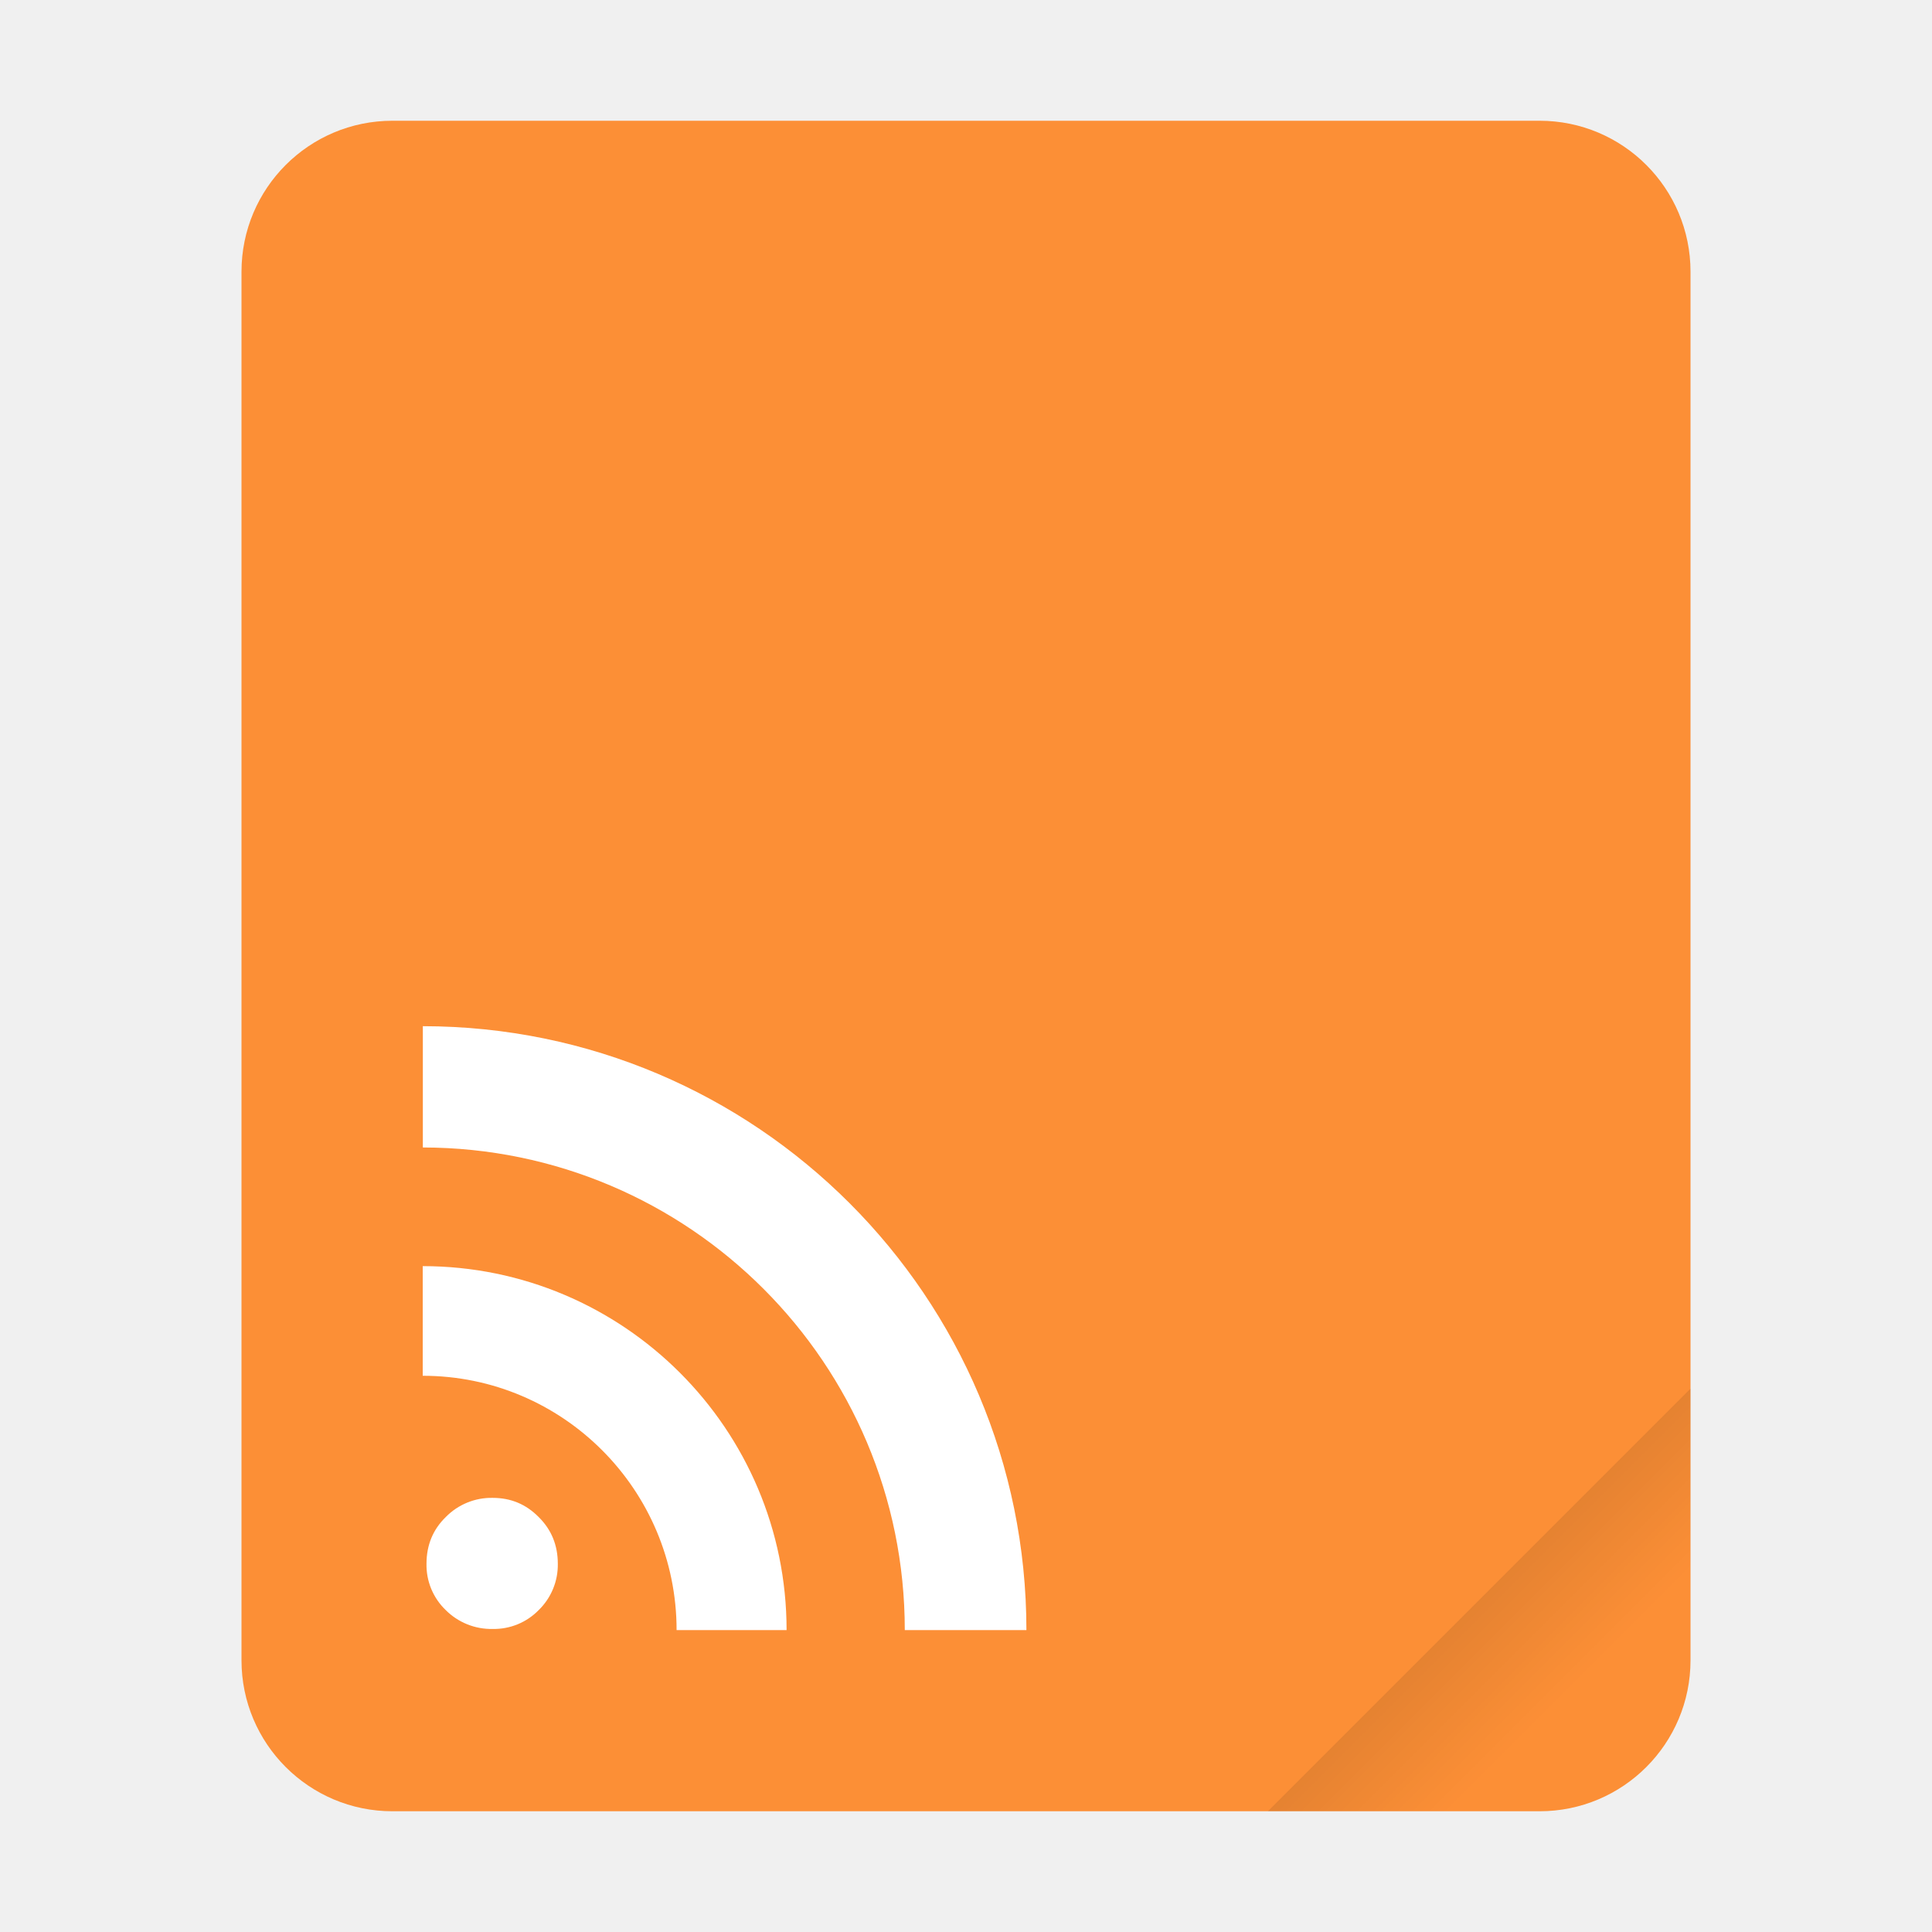
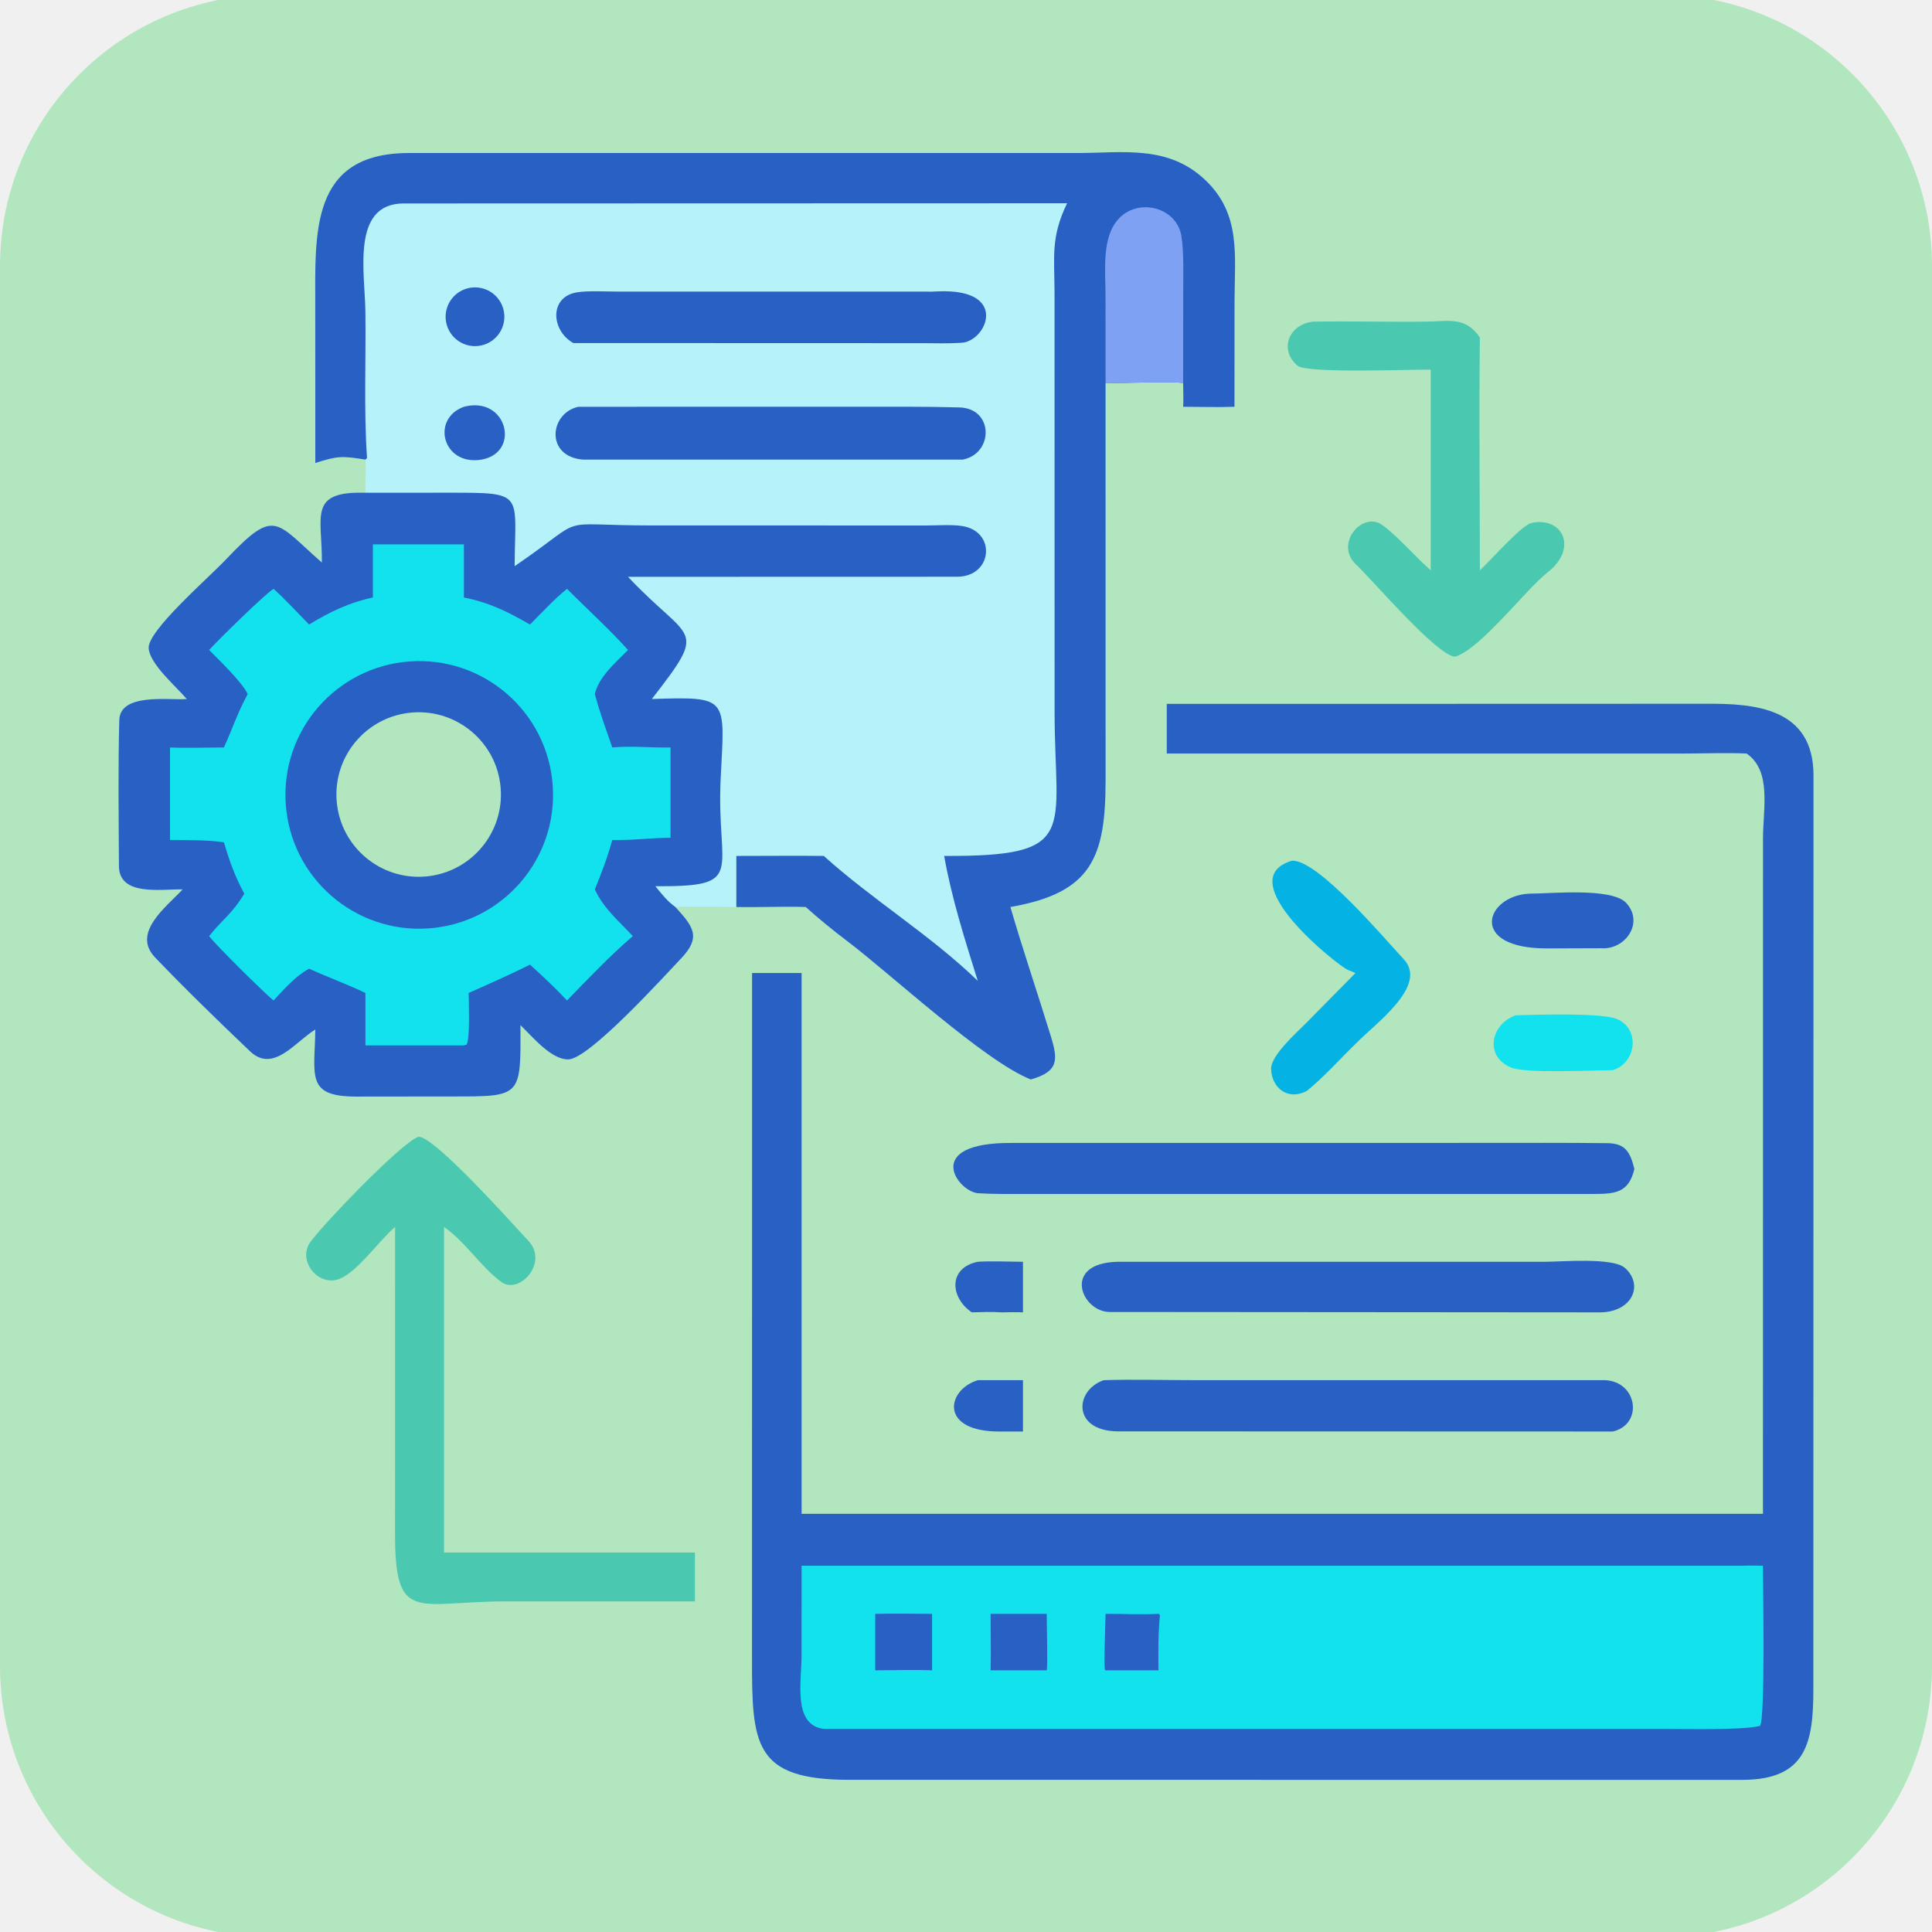
- <svg xmlns="http://www.w3.org/2000/svg" width="64" height="64" version="1.1" viewBox="0 0 16.933 16.933" id="svg4">
-   <defs id="defs2">
-     <linearGradient id="a" x1="49.571" x2="51.714" y1="52.714" y2="54.857" gradientTransform="matrix(2.3333,0,0,2.3333,-68.667,-72.001)" gradientUnits="userSpaceOnUse">
-       <stop offset="0" id="stop1" />
-       <stop stop-opacity="0" offset="1" id="stop2" />
-     </linearGradient>
-   </defs>
-   <g transform="scale(.26458)" id="g2">
-     <rect x="8" y="4" width="48" height="56" ry="5" fill="#fc8f36" style="paint-order:stroke fill markers" id="rect2" />
-     <path d="m56 46-14 14h9c2.77 0 5-2.23 5-5z" fill="url(#a)" fill-rule="evenodd" opacity=".15" stroke-width="8.819" style="paint-order:stroke fill markers" id="path2" />
+ <svg xmlns="http://www.w3.org/2000/svg" width="1024" height="1024" viewBox="0 0 1024 1024" version="1.1" id="svg26">
+   <defs id="defs26" />
+   <g id="layer1">
+     <rect style="fill:#b2e6be;fill-opacity:1;stroke-width:7.389;stroke-linecap:round;stroke-linejoin:round;paint-order:stroke fill markers" id="rect1" width="1024" height="1029.504" x="7.3718809e-14" y="-2.752" ry="143.76" />
  </g>
-   <path d="m30.581 3.957-3.175-3.175v1.852c0 0.733 0.59 1.323 1.323 1.323z" fill="#fff" fill-rule="evenodd" opacity=".35" style="paint-order:stroke fill markers" id="path3" />
-   <path d="m3.738 13.706c0-0.163 0.056-0.3 0.169-0.41a0.56 0.56 0 0 1 0.411-0.168c0.159 0 0.293 0.056 0.403 0.168 0.112 0.11 0.168 0.247 0.168 0.41a0.554 0.554 0 0 1-0.168 0.406 0.548 0.548 0 0 1-0.403 0.165 0.565 0.565 0 0 1-0.411-0.165 0.548 0.548 0 0 1-0.169-0.406m-0.033-2.61v0.962c1.228 0 2.225 0.999 2.225 2.229h0.964c0-1.762-1.43-3.19-3.19-3.19zm1e-3 -2.102v1.063a4.229 4.229 0 0 1 4.224 4.23h1.066a5.294 5.294 0 0 0-5.29-5.293z" fill="#fff" font-size="13.59" font-weight="700" id="path4" />
+   <g id="g26" transform="matrix(1.157295,0,0,1.157295,-81.12088,-74.52363)">
+     <path fill="#b5f2f9" transform="scale(2)" d="m 107.252,138.219 -0.013,-35.774 c 0,-16.84 -1.247,-35.133 21.304,-35.207 l 152.875,0.002 c 10.882,-0.011 21.074,-1.912 29.607,6.159 8.297,7.847 6.727,17.322 6.727,27.849 l -0.013,24.099 c -3.611,0.141 -8.082,0.008 -11.76,0 0.091,-1.441 0.006,-3.852 0,-5.366 -0.829,-0.573 -15.353,0.001 -17.768,0 l 0.012,90.683 c 0.013,17.91 -3.149,25.975 -21.8,29.234 2.878,9.874 6.216,19.676 9.239,29.518 1.699,5.53 1.827,8.148 -4.571,9.975 -10.611,-4.183 -32.134,-24.197 -42.052,-31.701 -3.27,-2.474 -6.436,-5.054 -9.484,-7.792 -5.283,-0.174 -10.633,0.115 -15.893,0 -4.217,0 -9.855,-0.189 -13.952,0 4.032,4.427 6.044,6.83 1.28,11.803 -3.561,3.719 -21.146,23.215 -25.878,23.095 -3.925,-0.002 -8.174,-5.258 -10.884,-7.843 0.103,16.444 0.225,16.339 -15.667,16.328 l -21.964,0.024 c -11.565,0.002 -9.506,-4.733 -9.345,-15.352 -4.555,2.735 -9.589,10.116 -14.981,4.955 -7.348,-7.009 -14.685,-14.117 -21.709,-21.454 -5.412,-5.653 2.504,-11.52 6.31,-15.597 -4.812,-0.091 -14.557,1.671 -14.592,-5.341 -0.054,-11.053 -0.22,-22.376 0.083,-33.442 0.17,-6.224 11.338,-4.538 15.144,-4.789 l 0.305,-0.023 c -2.509,-2.923 -8.463,-8.007 -8.726,-11.615 -0.291,-3.995 13.552,-15.963 17.667,-20.307 11.357,-11.989 11.23,-8.751 21.997,0.669 0.094,-10.624 -3.241,-16.371 9.981,-15.976 -0.1,-1.224 0.175,-7.27 0,-7.586 -5.308,-0.866 -6.426,-0.85 -11.479,0.772 z" id="path1" style="display:inline" />
+     <g id="g32">
+       <path fill="#2960c3" transform="scale(2)" d="m 118.731,145.033 19.111,-0.011 c 17.548,0.005 15.138,-0.056 15.057,16.818 l 0.408,-0.277 c 17.081,-11.707 7.864,-9.04 31.125,-9.039 l 62.76,0.005 c 2.609,-0.002 5.549,-0.245 8.079,0.112 7.969,1.126 7.166,11.56 -1.004,11.623 l -75.412,0.021 c 14.286,15.215 18.638,10.991 5.459,27.977 17.803,-0.568 16.675,-0.375 15.764,18.182 -1.064,21.681 6.215,24.816 -14.958,24.69 1.505,1.836 2.653,3.368 4.59,4.764 4.032,4.427 6.044,6.83 1.28,11.803 -3.561,3.719 -21.146,23.215 -25.878,23.095 -3.925,-0.002 -8.174,-5.258 -10.884,-7.843 0.103,16.444 0.225,16.339 -15.667,16.328 l -21.964,0.024 c -11.565,0.002 -9.506,-4.733 -9.345,-15.352 -4.555,2.735 -9.589,10.116 -14.981,4.955 -7.348,-7.009 -14.685,-14.117 -21.709,-21.454 -5.412,-5.653 2.504,-11.52 6.31,-15.597 -4.812,-0.091 -14.557,1.671 -14.592,-5.341 -0.054,-11.053 -0.22,-22.376 0.083,-33.442 0.17,-6.224 11.338,-4.538 15.144,-4.789 l 0.305,-0.023 c -2.509,-2.923 -8.463,-8.007 -8.726,-11.615 -0.291,-3.995 13.552,-15.963 17.667,-20.307 11.357,-11.989 11.23,-8.751 21.997,0.669 0.094,-10.624 -3.241,-16.371 9.981,-15.976 z" id="path2" />
+       <path fill="#12e2ee" transform="scale(2)" d="m 120.434,156.85 h 20.842 v 12.165 c 5.987,1.225 9.911,3.201 15.138,6.196 2.681,-2.703 5.556,-5.816 8.475,-8.178 4.417,4.463 9.888,9.418 13.966,14.009 -2.764,2.818 -6.764,6.191 -7.588,10.095 1.095,4.154 2.584,8.166 3.991,12.225 4.229,-0.407 8.922,0.092 13.332,0 v 20.681 c -4.491,0.008 -8.817,0.62 -13.332,0.504 -1.146,4.118 -2.406,7.37 -3.991,11.31 1.931,4.303 5.437,7.201 8.693,10.705 -5.497,4.737 -10.017,9.539 -15.071,14.739 -2.635,-2.82 -5.608,-5.622 -8.475,-8.208 -4.792,2.391 -9.166,4.315 -14.045,6.486 0.021,2.434 0.339,10.016 -0.436,11.794 l -0.657,0.206 h -22.545 v -12 c -3.854,-1.863 -8.792,-3.68 -12.904,-5.564 -3.378,1.907 -5.509,4.48 -8.143,7.286 -1.97,-1.577 -13.314,-12.764 -14.747,-14.739 3.119,-3.939 5.177,-4.971 8.051,-9.725 -2.175,-4.007 -3.38,-7.455 -4.668,-11.755 -3.473,-0.549 -8.777,-0.529 -12.343,-0.535 v -21.185 c 3.865,0.167 8.403,0.005 12.343,0 2.01,-4.358 3.03,-7.77 5.455,-12.225 -1.301,-2.752 -6.587,-7.831 -8.838,-10.095 1.916,-2.149 12.752,-12.782 14.747,-14.009 2.473,2.196 5.752,5.742 8.143,8.178 4.713,-2.888 9.2,-5.034 14.607,-6.196 z" id="path3" />
+       <path fill="#2960c3" transform="scale(2)" d="m 128.905,183.658 c 16.895,-1.185 31.547,11.559 32.714,28.455 1.167,16.896 -11.594,31.534 -28.491,32.682 -16.871,1.146 -31.481,-11.59 -32.646,-28.459 -1.165,-16.87 11.555,-31.494 28.423,-32.678 z" id="path4" />
+       <path fill="#fffefe" transform="scale(2)" d="m 129.475,195.355 c 10.329,-0.795 19.361,6.899 20.218,17.223 0.858,10.323 -6.782,19.402 -17.1,20.322 -10.407,0.927 -19.58,-6.792 -20.445,-17.204 -0.865,-10.412 6.91,-19.539 17.327,-20.341 z" id="path5" style="fill:#b2e6be;fill-opacity:1" />
+     </g>
+     <g id="g31">
+       <path fill="#2960c3" transform="scale(2)" d="m 167.494,125.347 75.612,-0.008 c 3.91,0.001 7.552,0.046 11.645,0.158 7.904,0.216 7.847,10.609 0.727,11.95 L 168.6,137.446 c -8.786,-0.664 -7.72,-10.686 -1.106,-12.099 z" id="path8" />
+       <path fill="#2960c3" transform="scale(2)" d="m 248.487,98.978 1.316,-0.059 c 16.42,-0.706 11.242,11.388 5.462,11.77 -3.015,0.199 -6.025,0.107 -9.046,0.09 l -71.844,-0.023 h -8.035 c -5.079,-2.843 -5.573,-10.5 0.718,-11.596 2.53,-0.441 6.709,-0.19 9.38,-0.191 z" id="path9" />
+       <path fill="#2960c3" transform="scale(2)" d="m 141.276,125.347 c 9.915,-2.601 13.088,10.505 4.036,12.1 -8.911,1.475 -11.646,-9.358 -4.036,-12.1 z" id="path10" />
+       <path fill="#2960c3" transform="scale(2)" d="m 143.277,98.028 c 3.646,-0.294 6.858,2.38 7.231,6.018 0.373,3.638 -2.23,6.907 -5.859,7.359 -2.419,0.301 -4.812,-0.73 -6.253,-2.695 -1.442,-1.965 -1.708,-4.557 -0.695,-6.774 1.013,-2.216 3.147,-3.712 5.576,-3.908 z" id="path11" />
+       <path fill="#2960c3" transform="scale(2)" d="m 107.252,138.219 -0.013,-35.774 c 0,-16.84 -1.247,-35.133 21.304,-35.207 l 152.875,0.002 c 10.882,-0.011 21.074,-1.912 29.607,6.159 8.297,7.847 6.727,17.322 6.727,27.849 l -0.013,24.099 c -3.611,0.141 -8.082,0.008 -11.76,0 0.091,-1.441 0.006,-3.852 0,-5.366 -0.829,-0.573 -15.353,0.001 -17.768,0 l 0.012,90.683 c 0.013,17.91 -3.149,25.975 -21.8,29.234 2.878,9.874 6.216,19.676 9.239,29.518 1.699,5.53 1.827,8.148 -4.571,9.975 -10.611,-4.183 -32.134,-24.197 -42.052,-31.701 -3.27,-2.474 -6.436,-5.054 -9.484,-7.792 -5.283,-0.174 -10.633,0.115 -15.893,0 V 228.2 c 6.667,0.01 13.363,-0.083 20.025,0 11.232,10.116 24.386,18.084 35.263,28.605 -2.914,-9.299 -6.016,-19.04 -7.696,-28.605 31.111,0.143 25.312,-5.392 25.286,-32.908 l -0.011,-95.837 c -0.008,-8.469 -0.934,-12.846 2.873,-20.715 l -151.92,0.044 c -12.041,0.017 -8.887,15.809 -8.764,24.674 0.154,11.133 -0.383,22.533 0.375,33.627 l -0.362,0.363 c -5.308,-0.866 -6.426,-0.85 -11.479,0.772 z" id="path6" style="display:inline" />
+       <path fill="#7ea1f4" transform="scale(2)" d="m 288.211,119.981 -0.008,-20.084 c 0.004,-5.687 -0.961,-13.37 3.047,-17.646 4.445,-4.742 13.035,-2.682 14.297,3.79 0.638,3.954 0.445,9.021 0.446,13.186 l -0.014,20.754 c -0.829,-0.573 -15.353,0.001 -17.768,0 z" id="path7" />
+     </g>
+     <g id="g30">
+       <path fill="#2960c3" transform="scale(2)" d="m 341.038,193.379 84.653,-0.025 c 11.027,-0.077 24.651,0.873 24.63,16.427 l -0.032,209.255 c -10e-4,12.025 -1.522,20.645 -16.026,20.732 l -204.74,-0.007 c -21.917,-0.009 -22.288,-8.144 -22.274,-27.88 l 0.017,-124.256 v -32.616 h 11.342 v 123.833 h 220.138 l 0.011,-154.583 c 10e-4,-6.911 2.036,-15.533 -3.761,-19.509 -4.222,-0.208 -10.026,-0.005 -14.427,-0.003 l -118.342,0.003 v -11.371 z" id="path12" />
+       <path fill="#12e2ee" transform="scale(2)" d="m 434.061,390.743 c 1.418,-0.089 3.235,-0.02 4.685,0 0.005,4.658 0.565,34.885 -0.659,36.666 -3.956,1.019 -17.153,0.693 -22.156,0.693 l -192.244,-10e-4 c -7.151,-0.88 -5.087,-10.814 -5.09,-16.838 l 0.011,-20.52 z" id="path13" />
+     </g>
+     <g id="g29">
+       <path fill="#4bc8b0" transform="scale(2)" d="m 130.901,292.497 c 3.778,-0.019 21.996,20.509 25.119,23.811 4.77,5.044 -2.105,12.468 -6.191,9.435 -4.738,-3.517 -7.933,-8.829 -12.753,-12.331 l -0.347,-0.25 v 74.546 h 57.45 V 398.9 h -3.491 l -39.948,0.004 c -20.289,0.025 -25.266,5.243 -25.232,-15.581 l 0.011,-70.161 c -3.706,3.159 -8.434,10.07 -12.612,11.838 -4.562,1.93 -9.46,-3.422 -7.149,-7.828 1.425,-2.717 21.193,-23.449 25.143,-24.675 z" id="path17" />
+       <path fill="#4bc8b0" transform="scale(2)" d="m 335.679,105.854 c 8.545,-0.153 17.169,0.095 25.719,-0.003 5.525,-0.064 9.164,-1.237 12.527,3.612 -0.209,17.627 -0.005,35.665 0,53.326 2.454,-2.24 9.512,-10.283 11.737,-10.806 6.989,-1.643 10.968,5.598 3.81,11.243 -5.122,4.039 -15.52,17.762 -21.273,19.348 -4.232,-0.401 -18.353,-16.999 -22.698,-21.181 -4.928,-4.743 1.589,-12.22 6.058,-8.98 3.736,2.708 7.447,7.163 11.112,10.376 v -45.942 c -3.999,-0.082 -28.288,0.929 -30.487,-0.905 -4.213,-3.514 -2.214,-9.366 3.495,-10.088 z" id="path19" />
+     </g>
+     <g id="g28">
+       <path fill="#2960c3" transform="scale(2)" d="m 235.466,401.756 c 4.201,-0.11 8.791,-0.01 13.021,0 v 12.934 c -3.909,-0.172 -9.019,-0.008 -13.021,0 z" id="path14" />
+       <path fill="#2960c3" transform="scale(2)" d="m 261.889,401.756 h 12.84 c -0.005,1.793 0.285,12.297 0,12.934 h -12.84 c 0.118,-4.084 -0.009,-8.783 0,-12.934 z" id="path15" />
+       <path fill="#2960c3" transform="scale(2)" d="m 300.32,401.756 c 0.193,0.009 0.047,-0.012 0.342,0.278 -0.424,4.433 -0.362,8.195 -0.342,12.656 h -12.109 l -0.112,-0.026 c -0.351,-0.493 0.112,-11.55 0.112,-12.908 3.992,-0.027 8.153,0.207 12.109,0 z" id="path16" />
+     </g>
+     <g id="g27" style="display:inline">
+       <path fill="#2960c3" transform="scale(2)" d="m 287.785,348.249 c 6.617,-0.224 14.553,-0.003 21.29,-0.003 h 93.564 c 7.437,0.372 8.728,10.16 1.696,11.757 l -113.382,-0.036 c -10.475,-0.141 -9.795,-9.447 -3.168,-11.718 z" id="path20" />
+       <path fill="#2960c3" transform="scale(2)" d="m 290.89,321.135 98.091,-0.004 c 3.627,0 15.39,-1.051 18.168,1.416 4.278,3.8 1.811,9.931 -5.409,10.17 L 289.164,332.63 c -6.475,-0.017 -11.057,-11.155 1.726,-11.495 z" id="path21" />
+       <path fill="#04b3e3" transform="scale(2)" d="m 330.879,229.295 c 5.878,-0.355 21.098,17.717 25.632,22.581 5.639,6.051 -6.599,14.779 -10.792,19.093 -3.674,3.551 -7.505,7.892 -11.447,11.055 -4.32,2.283 -8.023,-0.72 -8.157,-5.024 -0.097,-3.106 5.984,-8.468 8.084,-10.59 l 11.239,-11.401 -1.767,-0.723 c -2.032,-0.809 -27.264,-20.639 -12.792,-24.991 z" id="path22" />
+       <path fill="#12e2ee" transform="scale(2)" d="m 382.139,264.688 c 4.603,-0.119 19.974,-0.669 23.362,0.936 5.277,2.5 4.101,10.066 -1.166,11.641 -4.744,-0.007 -19.915,0.807 -23.273,-0.608 -6.218,-2.619 -4.621,-9.947 1.077,-11.969 z" id="path23" />
+       <path fill="#2960c3" transform="scale(2)" d="m 385.272,236.837 c 4.693,0.014 18.834,-1.464 22.157,2.122 4.181,4.514 -0.195,10.774 -5.689,10.377 l -12.326,0.042 c -18.331,0.072 -14.24,-12.099 -4.142,-12.541 z" id="path24" />
+       <path fill="#2960c3" transform="scale(2)" d="m 258.95,348.249 h 10.348 v 11.754 h -4.946 c -14.353,0.226 -12.63,-9.534 -5.402,-11.754 z" id="path25" />
+       <path fill="#2960c3" transform="scale(2)" d="m 258.95,321.135 c 2.445,-0.2 7.692,-0.013 10.348,0 v 11.582 c -1.595,-0.076 -3.337,-0.021 -4.946,0 -2.25,-0.172 -4.514,-0.062 -6.771,0 -5,-3.407 -5.449,-10.175 1.369,-11.582 z" id="path26" />
+       <path fill="#2960c3" transform="scale(2)" d="m 317.739,293.919 56.782,-0.01 c 9.543,-10e-4 19.09,-0.049 28.63,0.063 4.177,0.048 5.232,2.172 6.153,5.904 -1.282,5.529 -4.486,5.719 -9.402,5.728 l -54.464,0.002 -75.809,0.002 c -3.519,-10e-4 -6.897,0.049 -10.467,-0.161 -4.64,-0.135 -13.355,-11.654 7.612,-11.527 z" id="path18" />
+     </g>
+   </g>
</svg>
